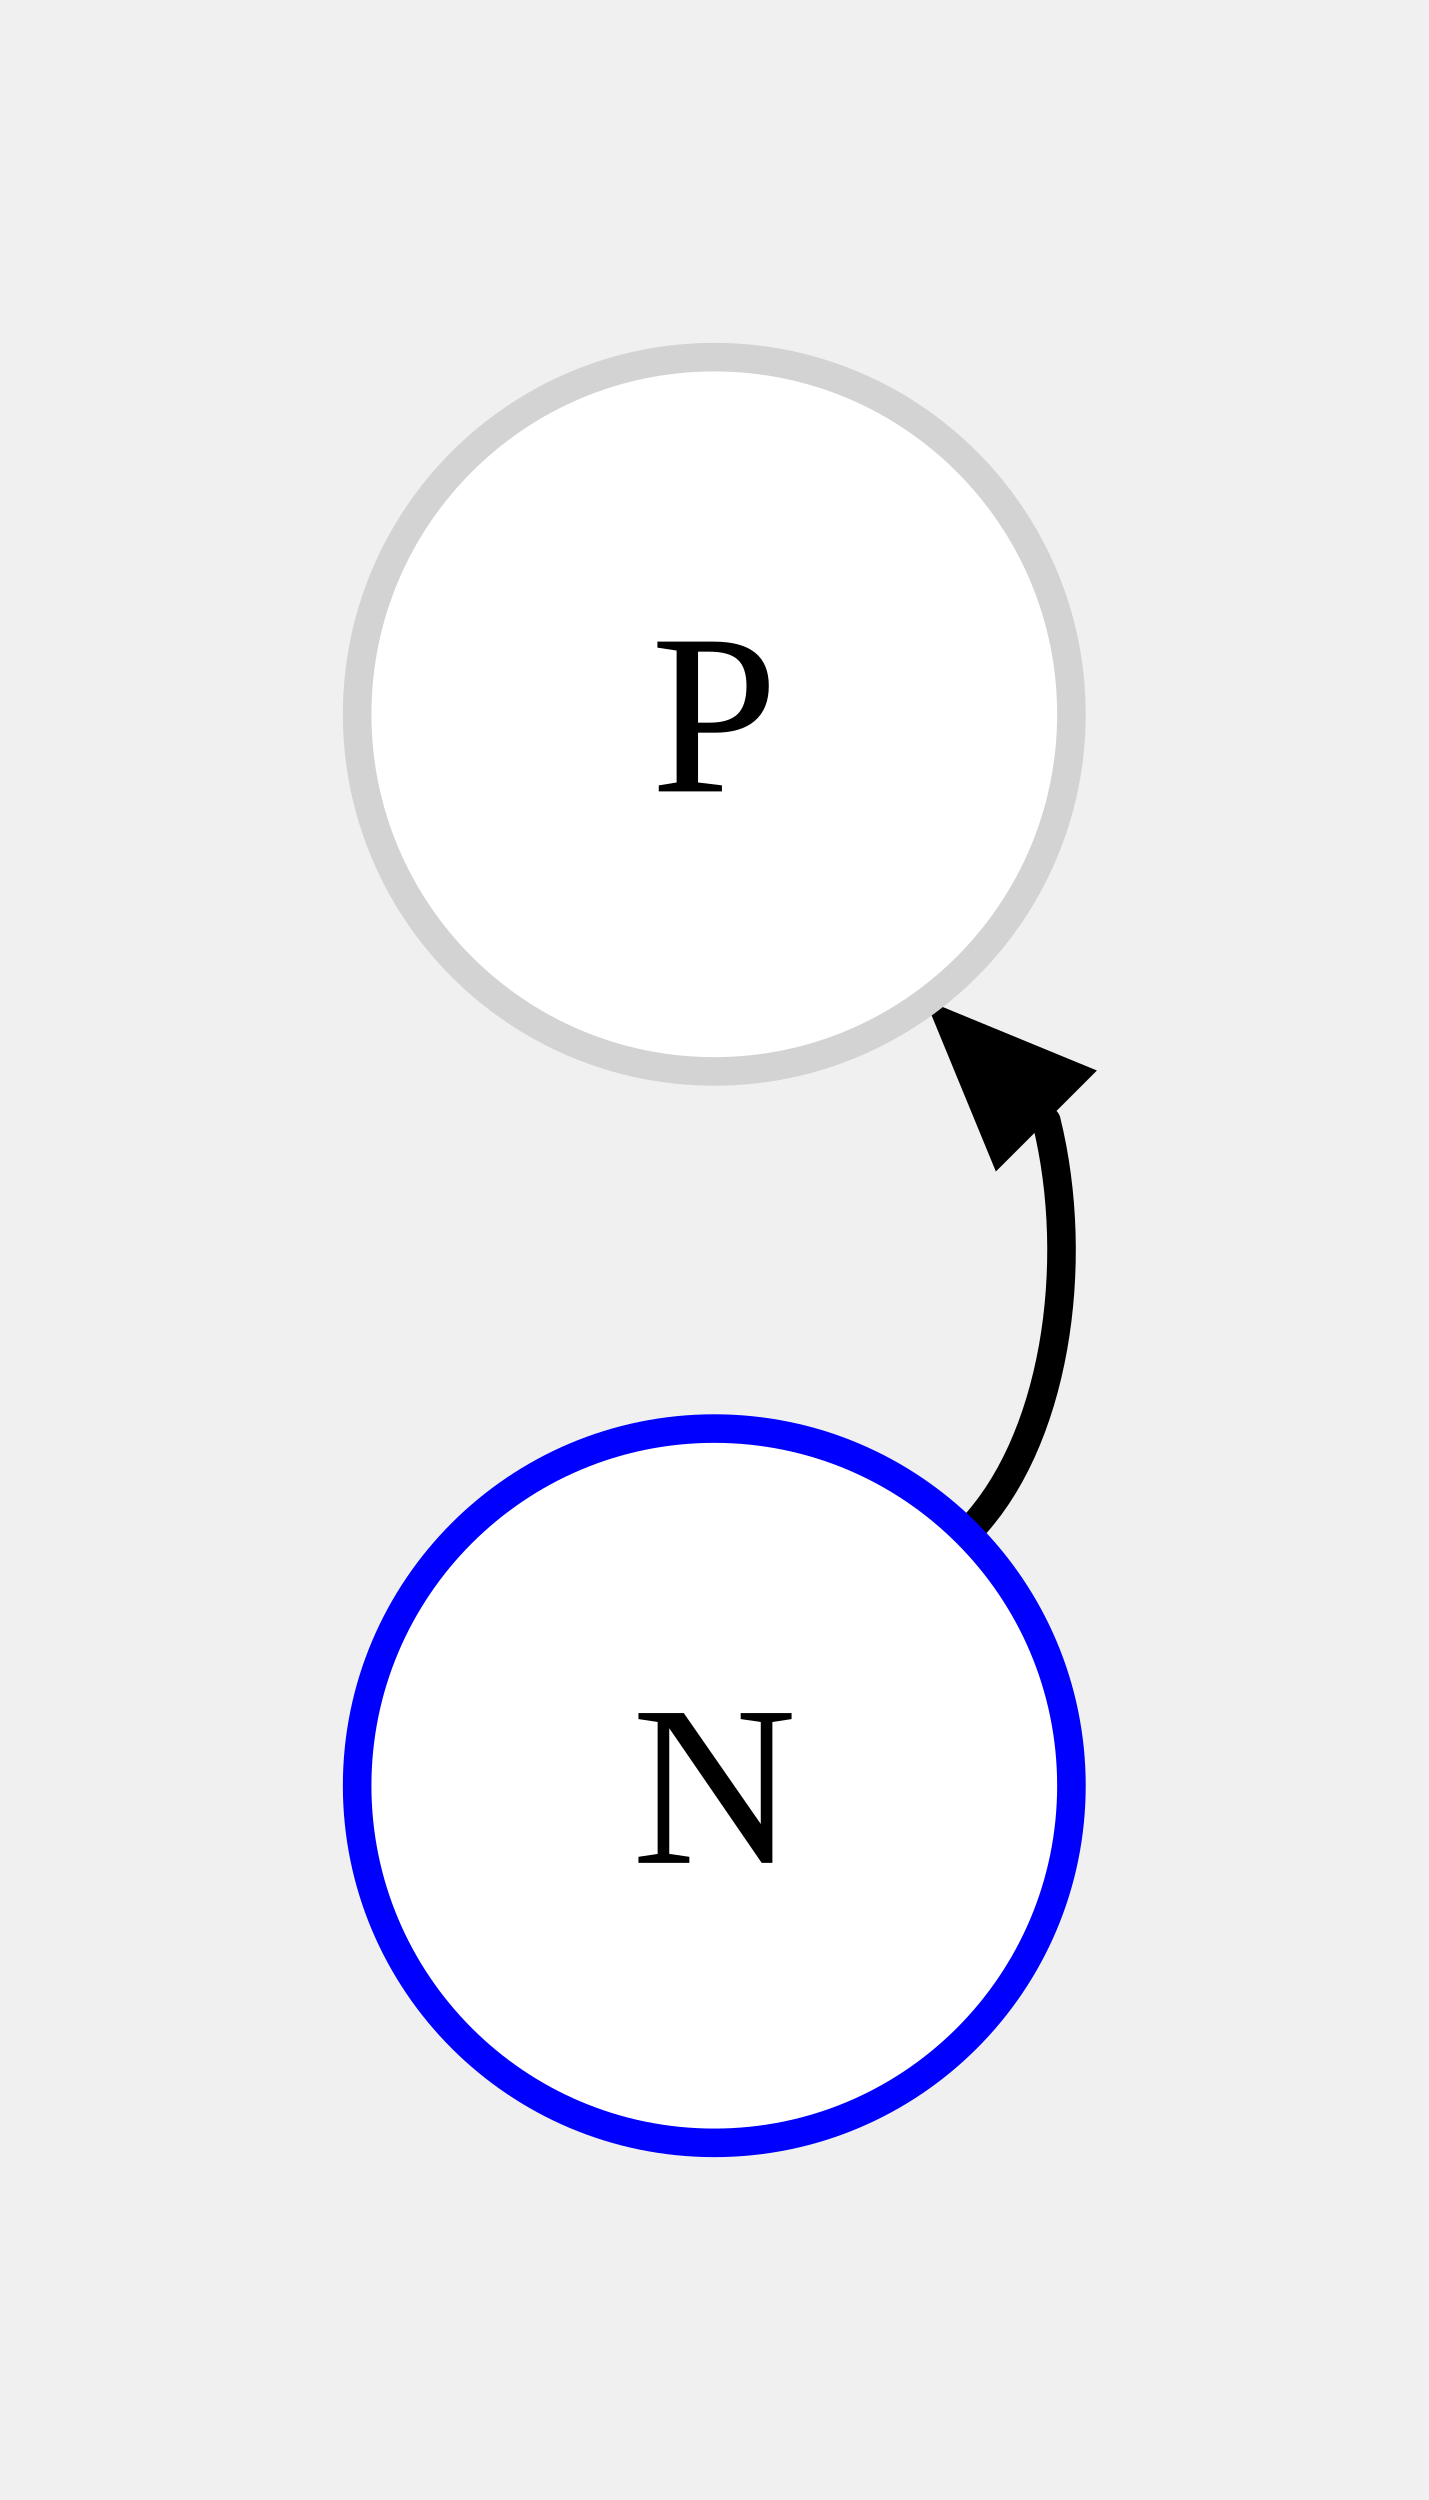
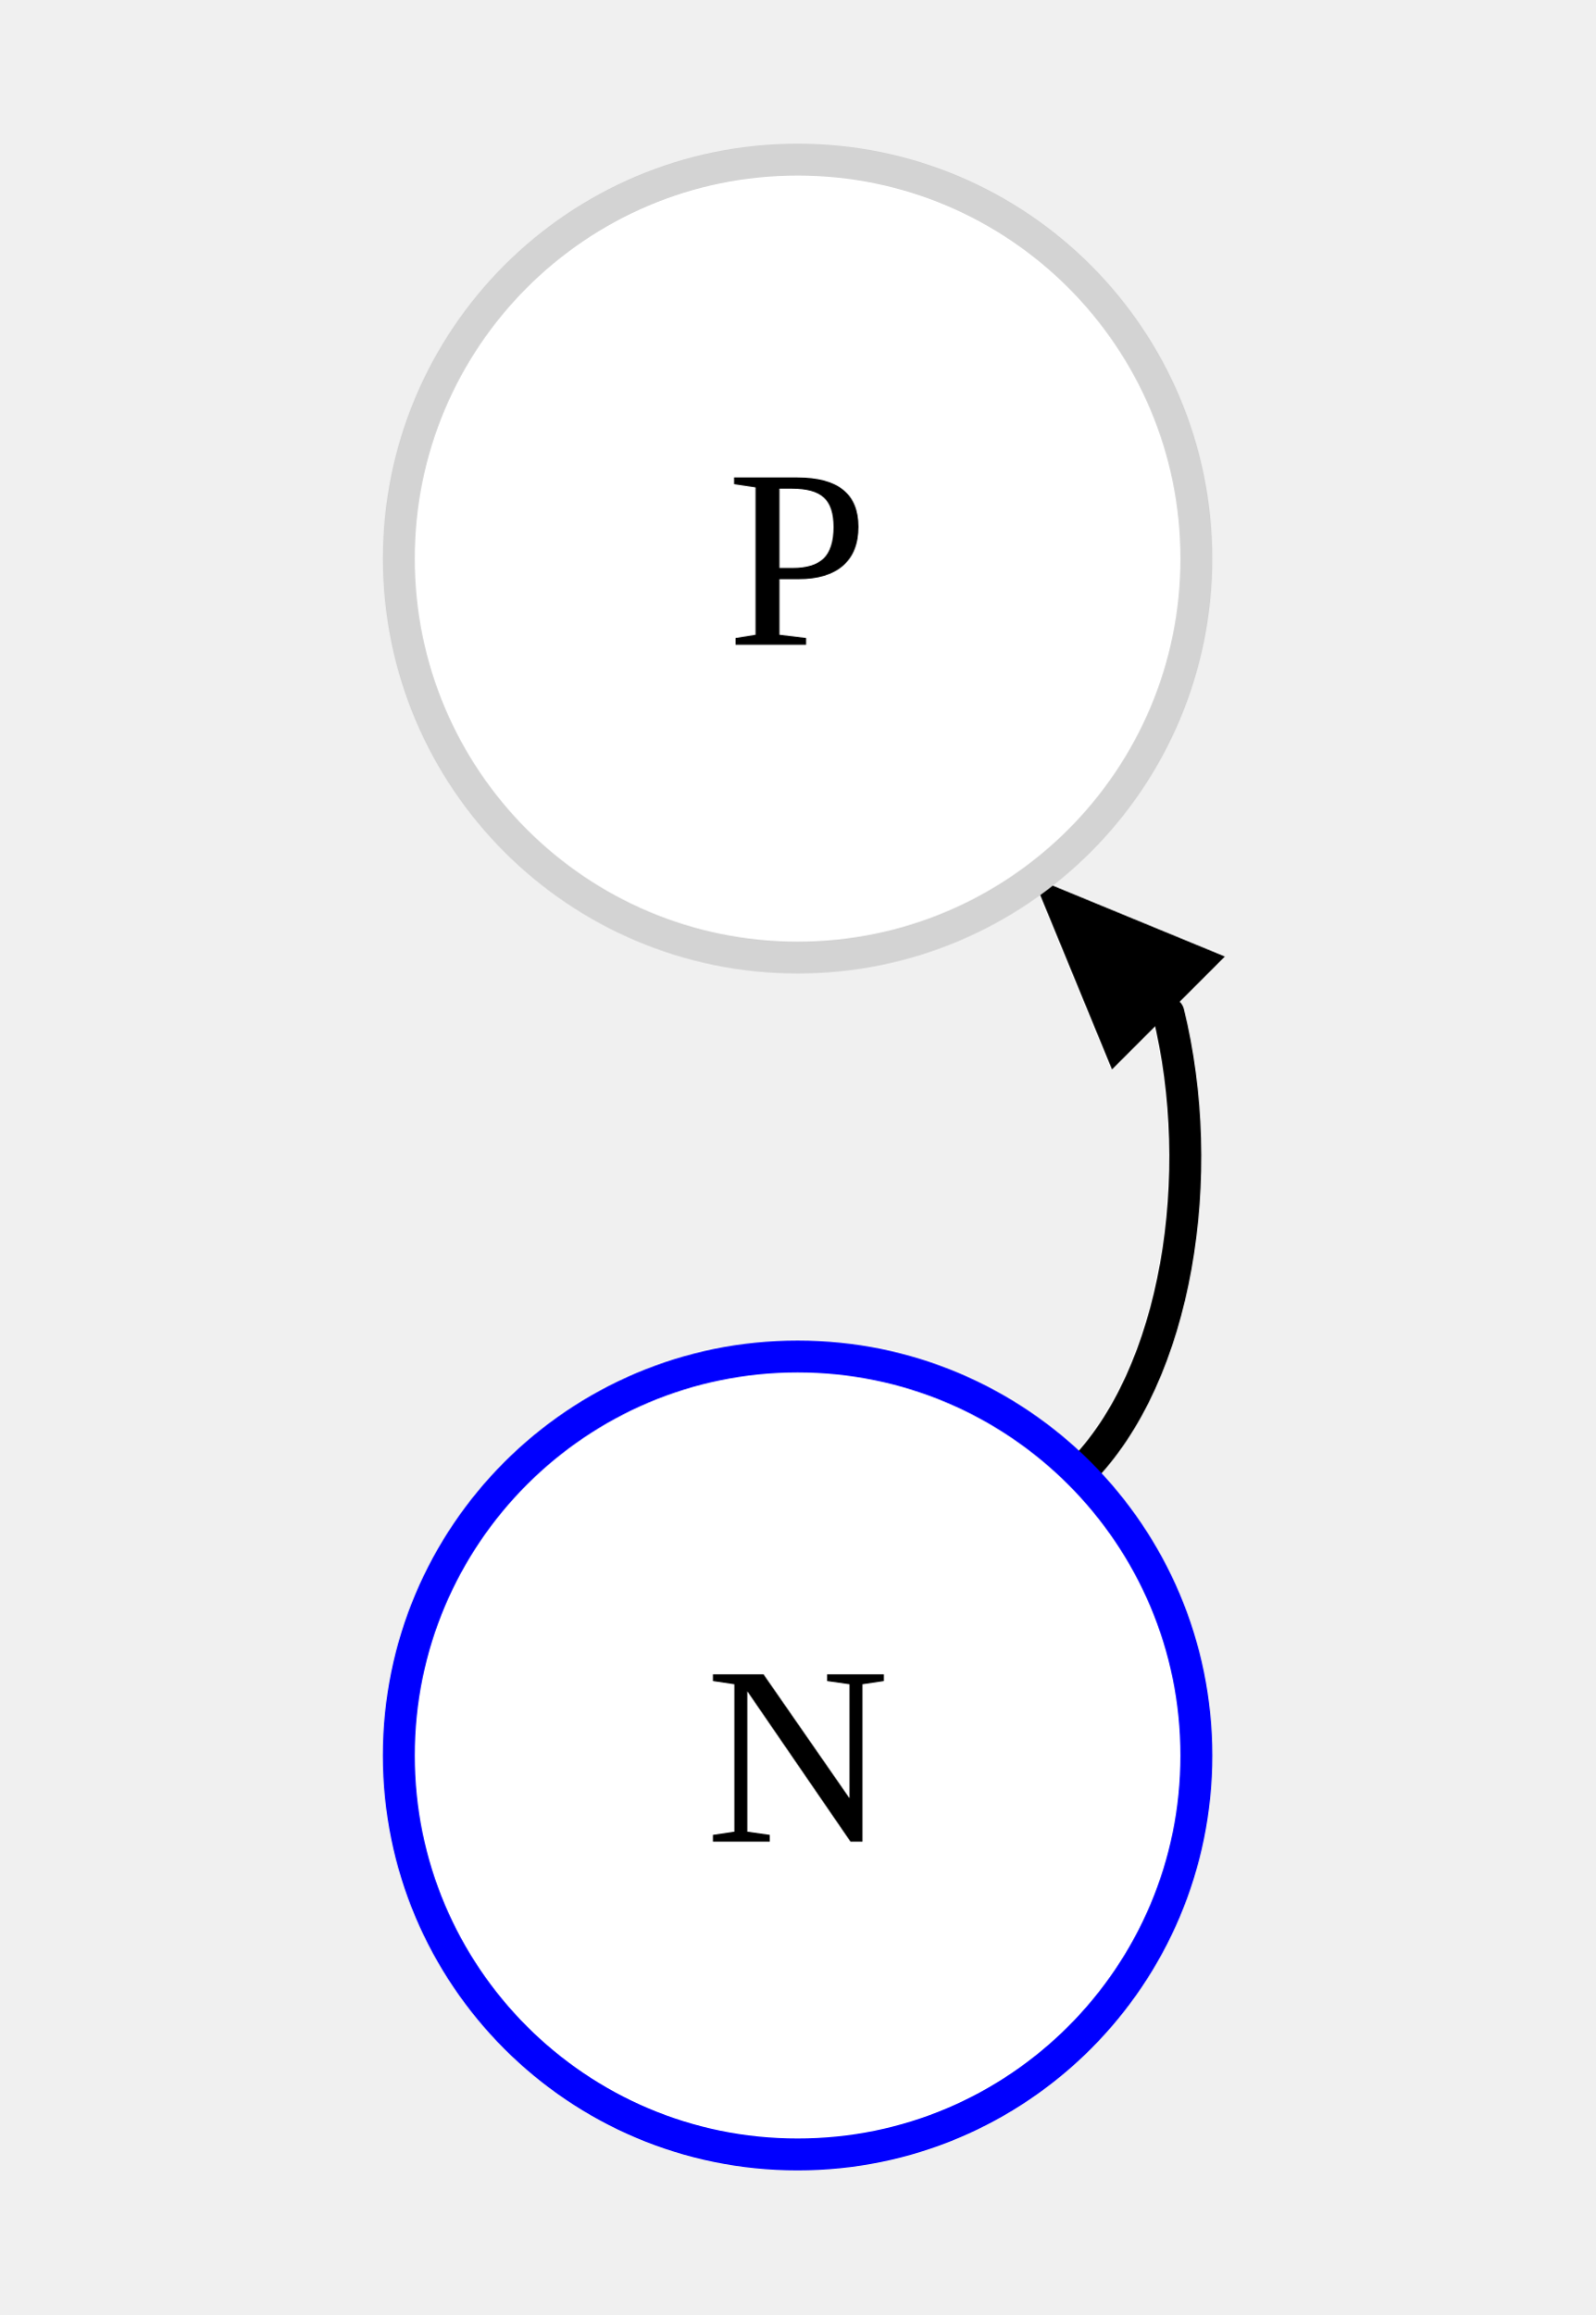
- <svg xmlns="http://www.w3.org/2000/svg" width="100" height="175">
-   <path d="M 67.678 107.322 C73.864 101.136 75.721 88.518 73.247 78.472" fill="none" stroke-dasharray="0" stroke-linecap="round" stroke-width="2" stroke="black" />
-   <polygon points="69.711 82.007, 64.762 69.987, 76.783 74.936" fill="black" stroke="none" />
-   <circle cx="50" r="25" stroke="lightgrey" stroke-width="2" cy="50" fill="white" stroke-dasharray="0" />
-   <circle cx="50" r="25" stroke="blue" stroke-width="2" cy="125" fill="white" stroke-dasharray="0" />
-   <text font-size="16" text-anchor="middle" x="50" y="50" dominant-baseline="central" fill="black">
+ <svg xmlns="http://www.w3.org/2000/svg" width="100" height="145">
+   <path d="M 67.678 92.322 C73.864 86.136 75.721 73.518 73.247 63.472" fill="none" stroke-dasharray="0" stroke-linecap="round" stroke-width="2" stroke="black" />
+   <polygon points="69.711 67.007, 64.762 54.987, 76.783 59.936" fill="black" stroke="none" />
+   <circle cx="50" r="25" stroke="lightgrey" stroke-width="2" cy="35" fill="white" stroke-dasharray="0" />
+   <circle cx="50" r="25" stroke="blue" stroke-width="2" cy="110" fill="white" stroke-dasharray="0" />
+   <text font-size="16" text-anchor="middle" x="50" y="35" dominant-baseline="central" fill="black">
P<tspan dy="8" font-size=".7em" />
  </text>
-   <text font-size="16" text-anchor="middle" x="50" y="125" dominant-baseline="central" fill="black">
+   <text font-size="16" text-anchor="middle" x="50" y="110" dominant-baseline="central" fill="black">
N<tspan dy="8" font-size=".7em" />
  </text>
</svg>
